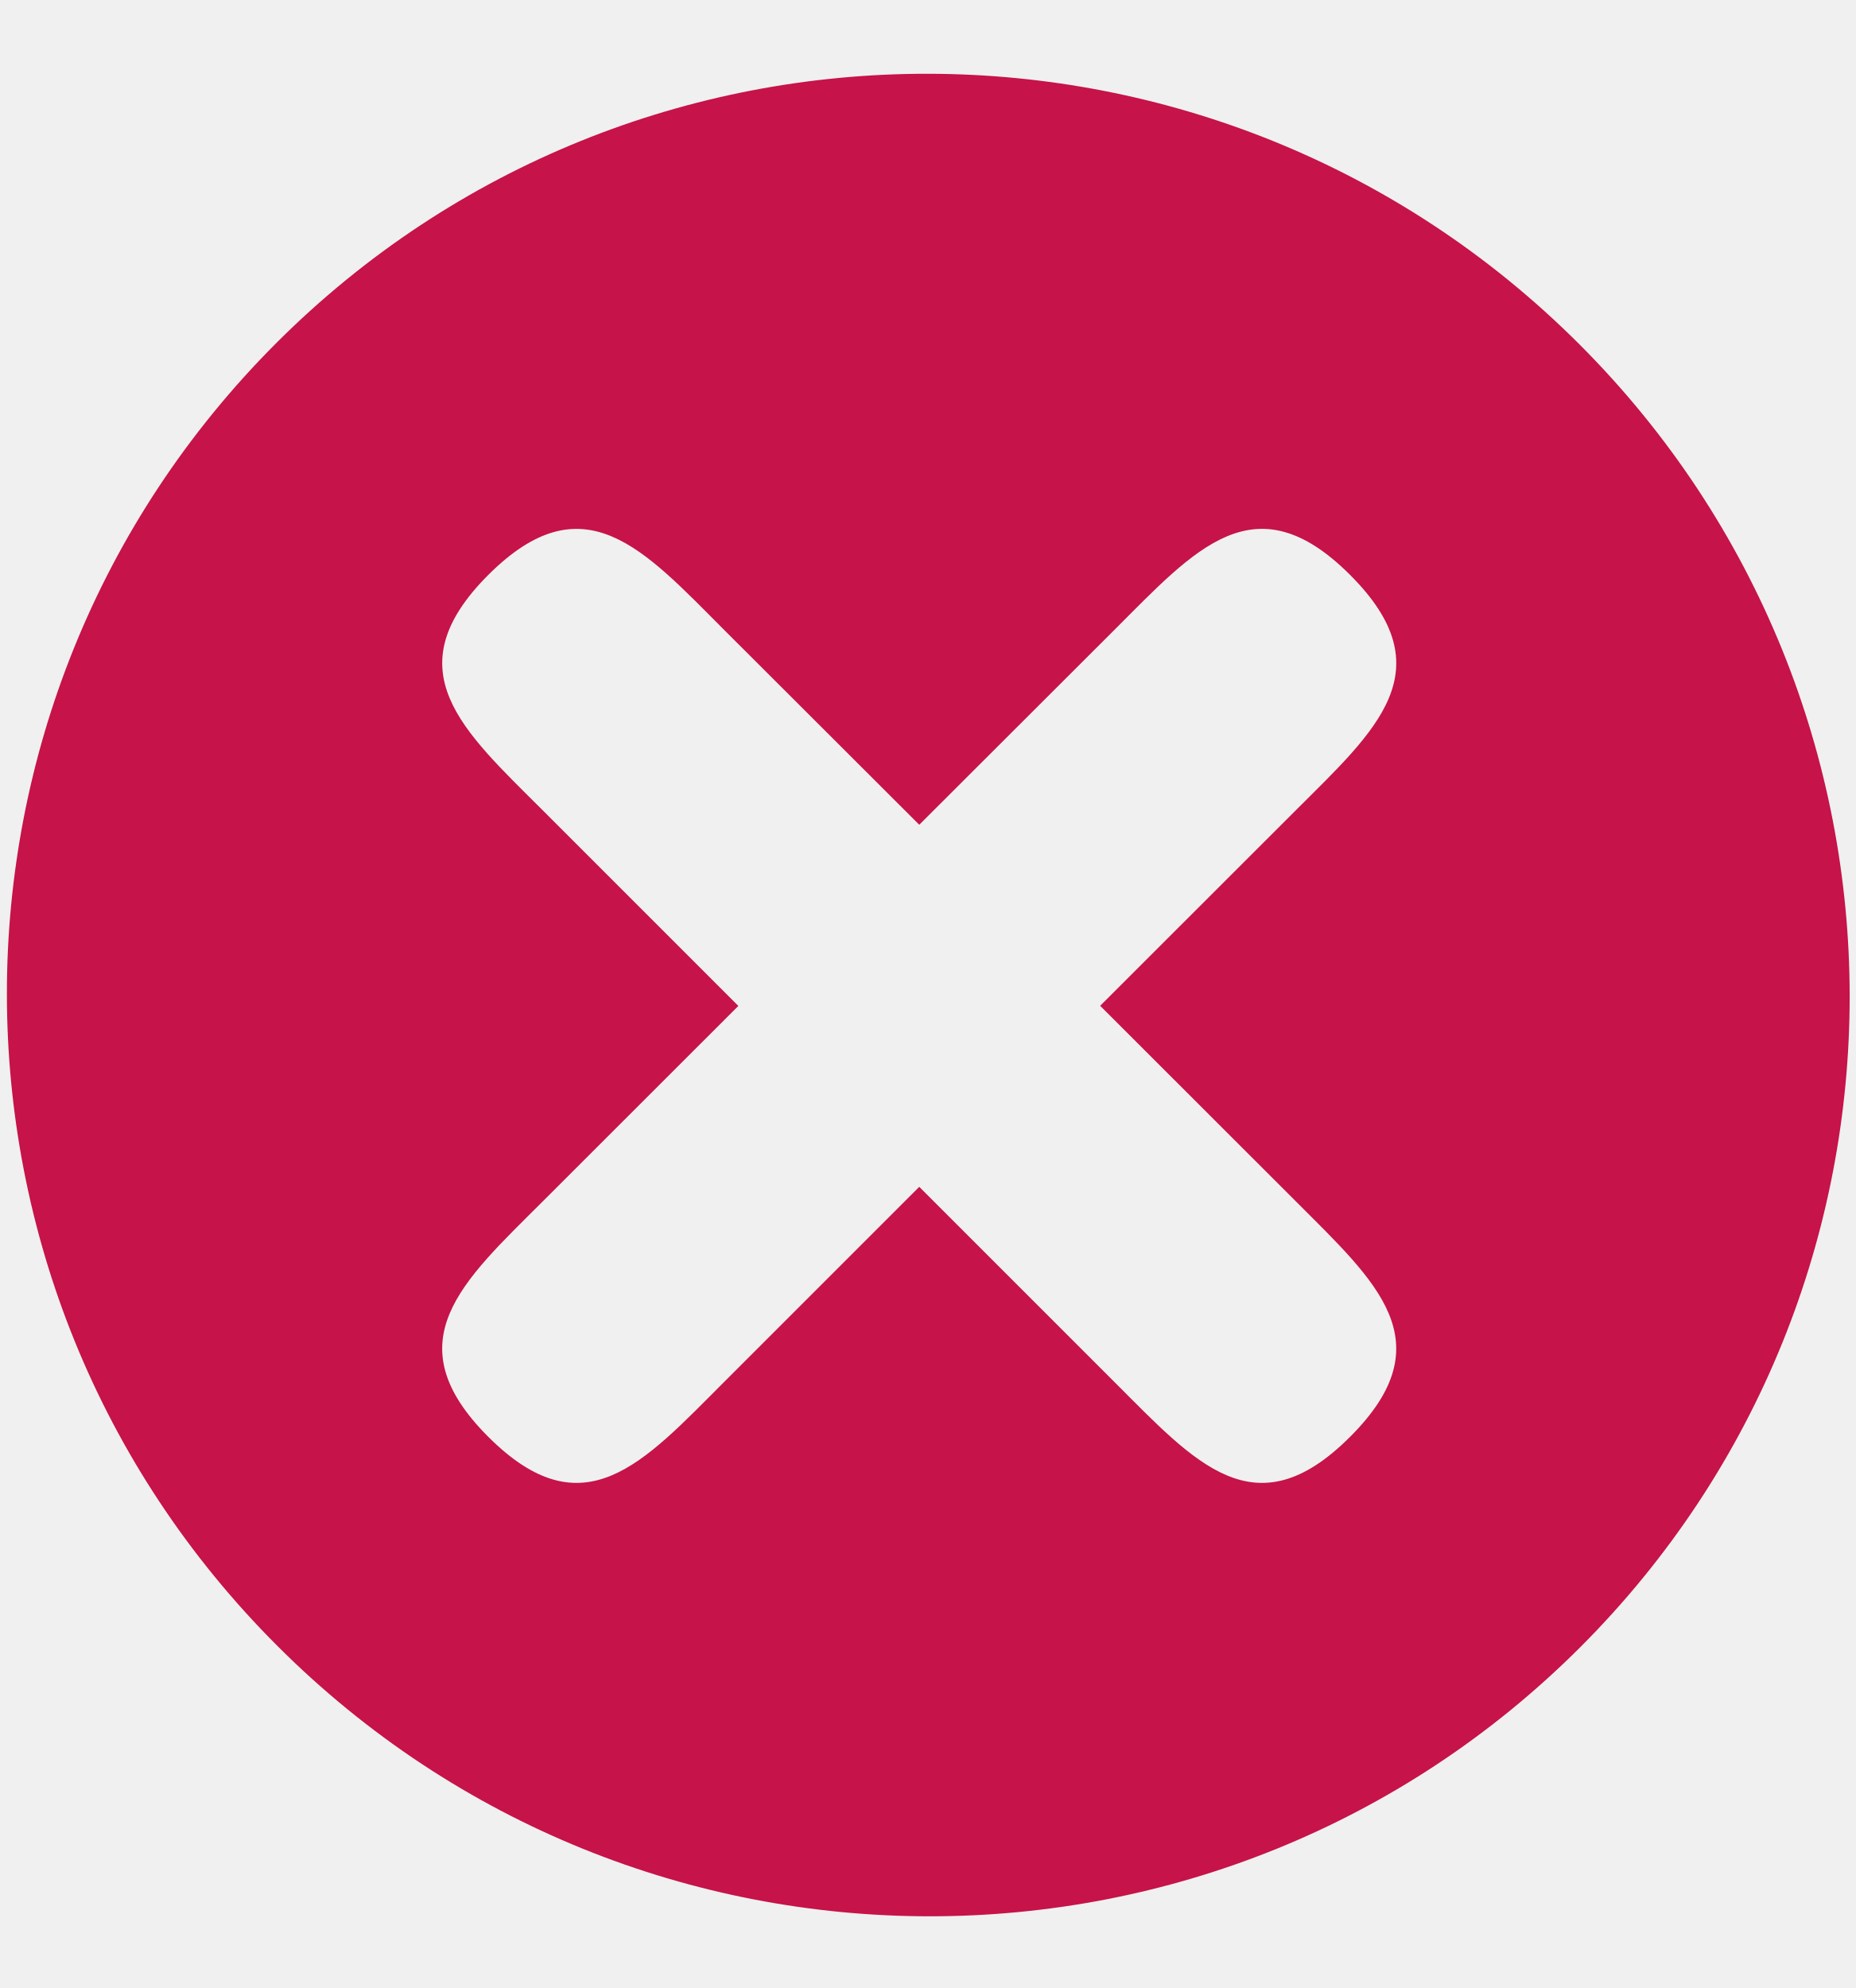
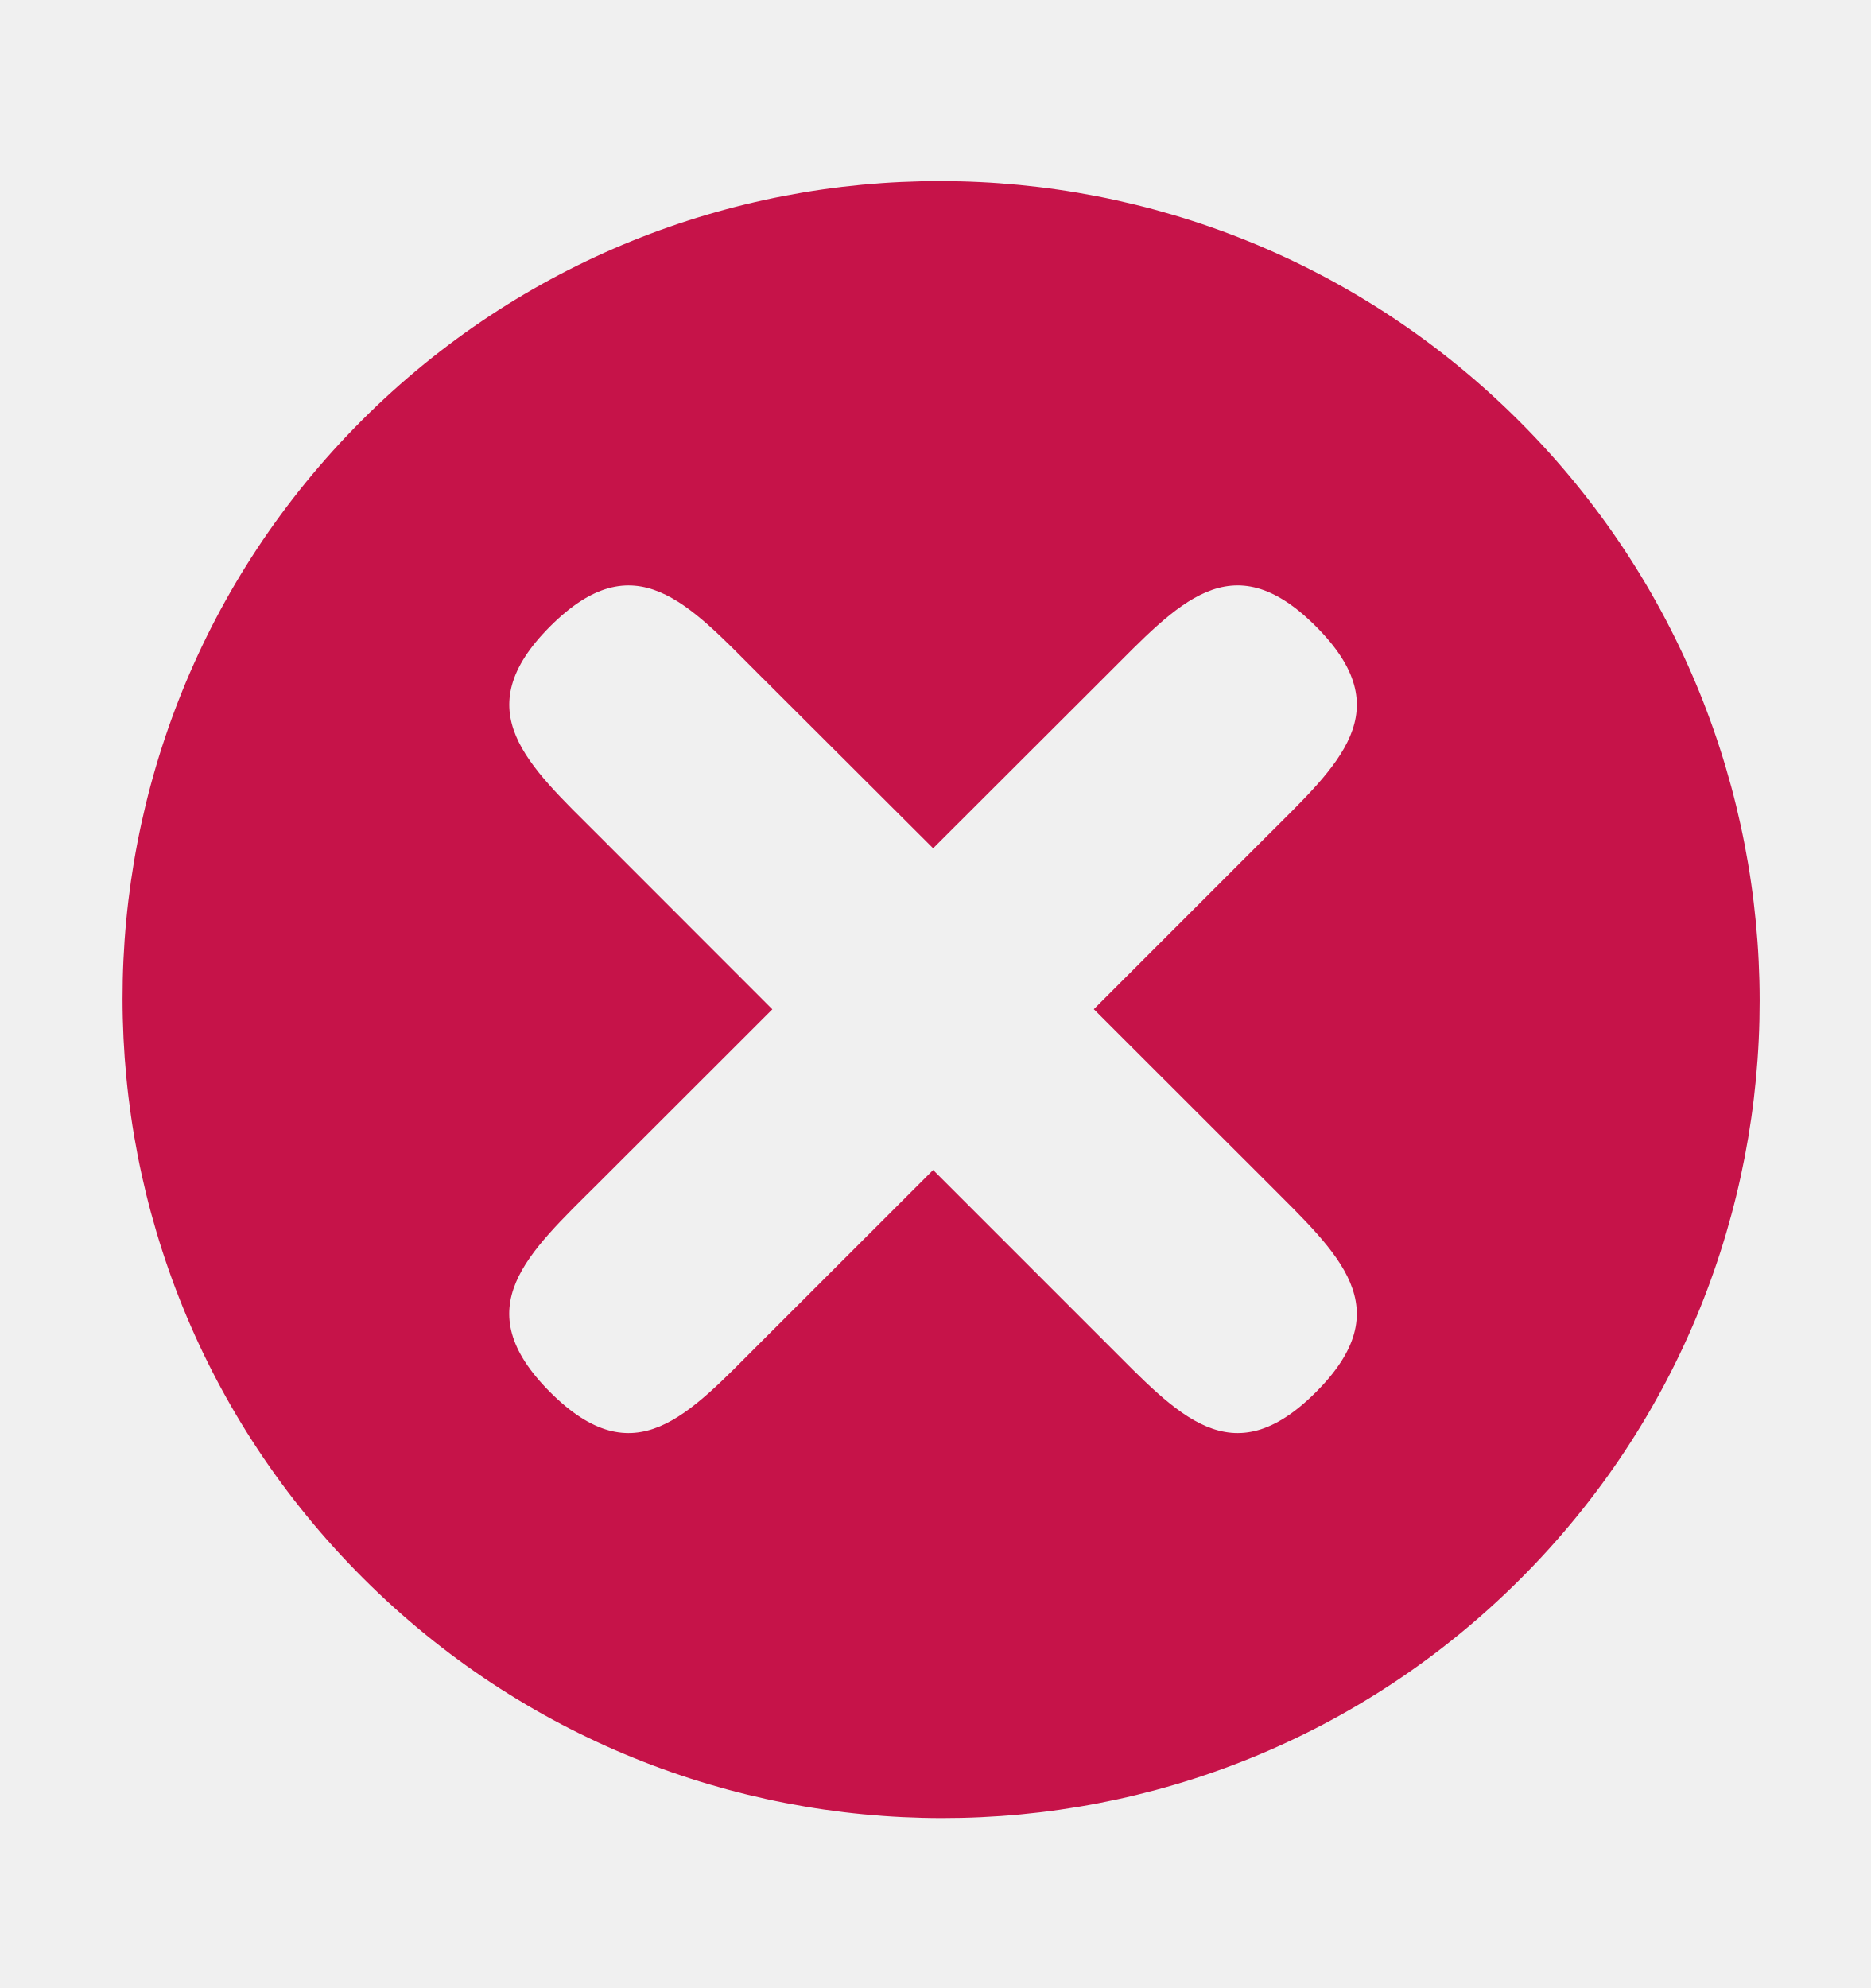
- <svg xmlns="http://www.w3.org/2000/svg" width="14" height="15" viewBox="0 0 14 15" fill="none">
-   <g clip-path="url(#clip0_516_804)">
-     <path fill-rule="evenodd" clip-rule="evenodd" d="M11.916 2.597C9.199 -0.12 4.797 -0.124 2.085 2.588C-0.628 5.302 -0.626 9.702 2.093 12.419C4.81 15.136 9.213 15.139 11.924 12.428C14.636 9.716 14.634 5.314 11.916 2.597ZM8.413 10.432L6.936 8.955L5.459 10.432C4.856 11.035 4.403 11.56 3.684 10.841C2.966 10.123 3.489 9.67 4.094 9.066L5.571 7.59L4.094 6.113C3.49 5.51 2.966 5.057 3.684 4.338C4.403 3.62 4.856 4.144 5.459 4.748L6.936 6.223L8.413 4.748C9.017 4.145 9.468 3.619 10.187 4.338C10.906 5.057 10.382 5.51 9.778 6.113L8.301 7.589L9.778 9.065C10.381 9.67 10.906 10.123 10.187 10.841C9.469 11.56 9.017 11.035 8.413 10.432Z" fill="#C61349" />
-   </g>
-   <defs>
-     <clipPath id="clip0_516_804">
-       <rect width="14" height="14" fill="white" transform="translate(0 0.5)" />
-     </clipPath>
-   </defs>
+ <svg xmlns="http://www.w3.org/2000/svg" width="16" height="17" viewBox="0 0 16 17" fill="none">
+   <path fill-rule="evenodd" clip-rule="evenodd" d="M12.994 3.603C10.258 0.868 5.826 0.863 3.095 3.594C0.363 6.327 0.366 10.758 3.103 13.493C5.839 16.229 10.272 16.232 13.002 13.502C15.733 10.772 15.73 6.339 12.994 3.603V3.603ZM9.467 11.492L7.98 10.005L6.492 11.492C5.885 12.099 5.429 12.628 4.705 11.905C3.982 11.181 4.508 10.725 5.118 10.117L6.605 8.631L5.118 7.143C4.51 6.536 3.982 6.08 4.705 5.356C5.429 4.633 5.885 5.161 6.492 5.769L7.98 7.254L9.467 5.769C10.075 5.162 10.529 4.632 11.253 5.356C11.977 6.08 11.449 6.536 10.841 7.143L9.354 8.63L10.841 10.116C11.448 10.725 11.977 11.181 11.253 11.905C10.53 12.628 10.075 12.099 9.467 11.492V11.492Z" fill="#C61349" />
</svg>
